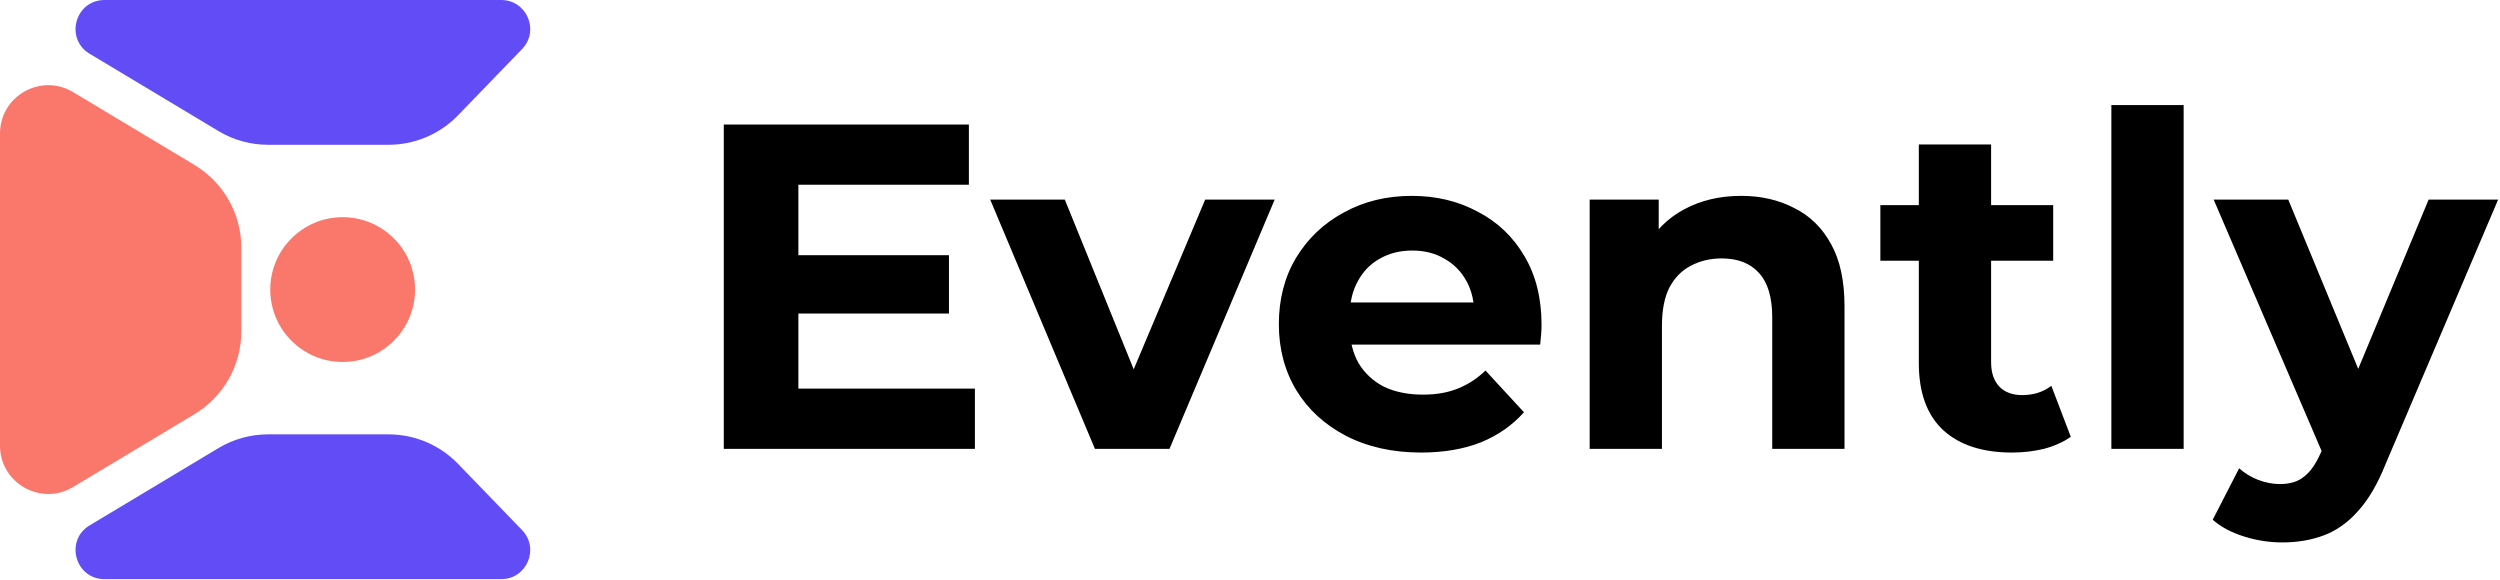
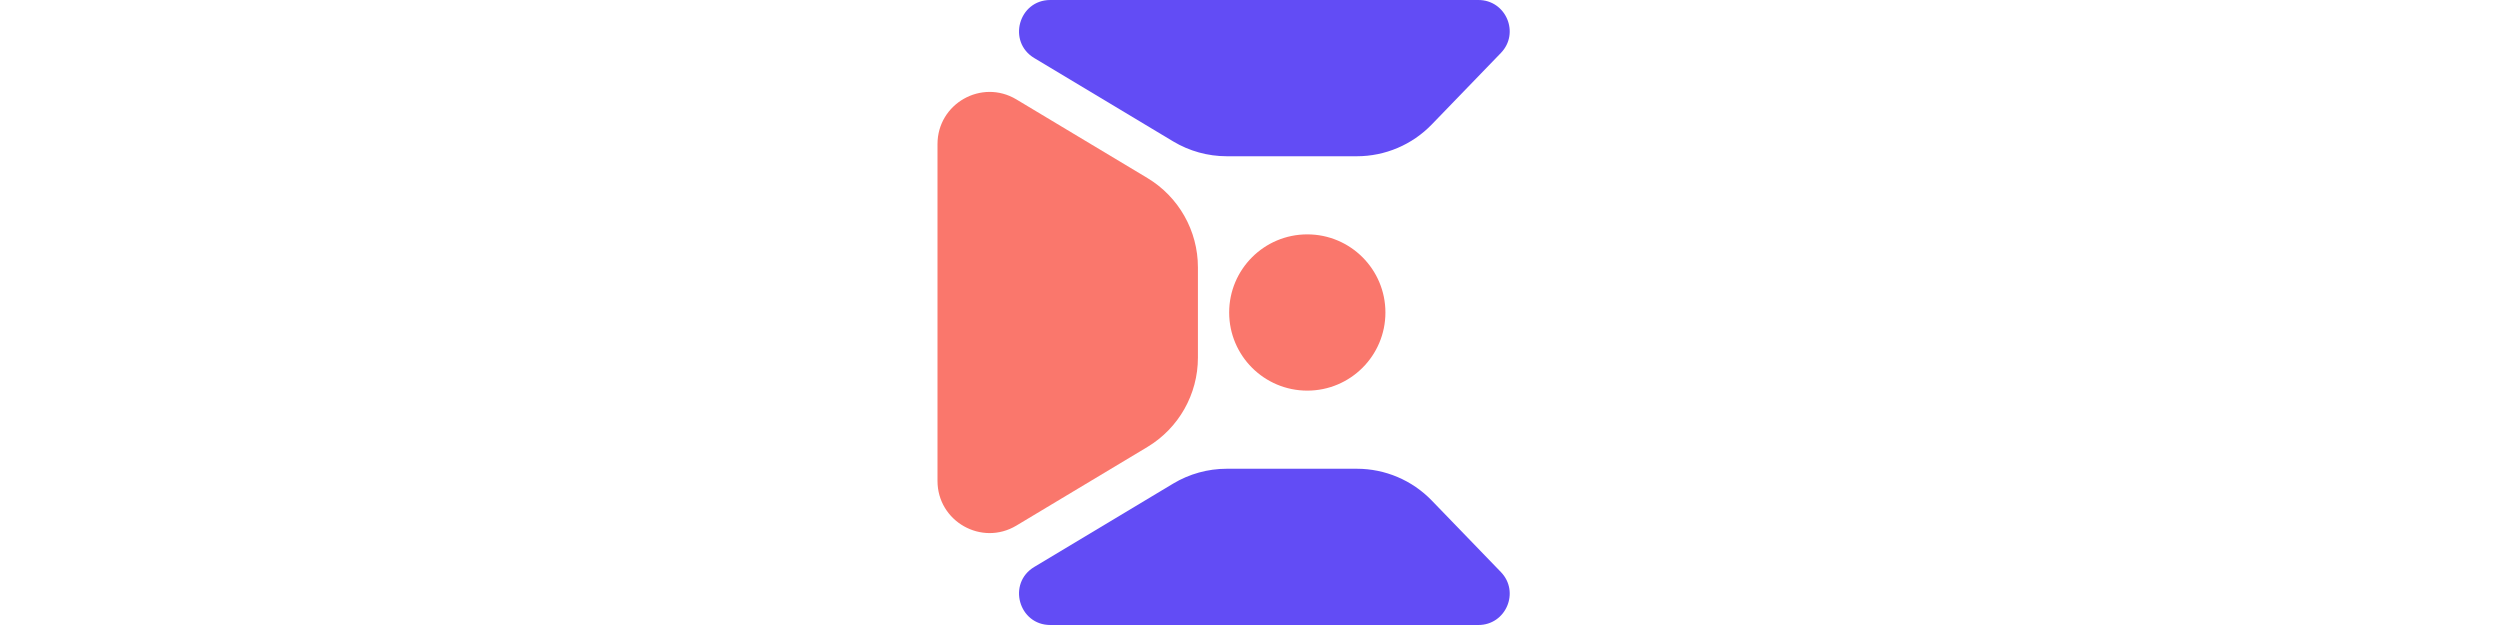
- <svg xmlns="http://www.w3.org/2000/svg" width="518" height="120" viewBox="0 0 518 120" fill="none">
+ <svg xmlns="http://www.w3.org/2000/svg" width="240" height="60" viewBox="0 0 120 120" fill="none">
  <path d="M-3.08811e-06 27.662C-1.72904e-06 19.889 8.48 15.088 15.145 19.087L40.29 34.174C46.314 37.788 50 44.299 50 51.324L50 68.676C50 75.701 46.314 82.212 40.29 85.826L15.145 100.913C8.48 104.912 -1.57555e-05 100.111 -1.43965e-05 92.338L-3.08811e-06 27.662Z" fill="#FA776C" />
  <path d="M103.855 -3.00576e-06C109.151 -1.88027e-06 111.85 6.362 108.169 10.17L94.896 23.9C91.128 27.799 85.938 30 80.516 30L55.54 30C51.915 30 48.358 29.015 45.25 27.15L18.575 11.145C13.357 8.014 15.577 -2.17645e-05 21.662 -2.04714e-05L103.855 -3.00576e-06Z" fill="#624CF5" />
  <path d="M103.855 120C109.151 120 111.85 113.638 108.169 109.83L94.896 96.1C91.128 92.201 85.938 90 80.516 90L55.54 90C51.915 90 48.358 90.985 45.25 92.85L18.575 108.855C13.357 111.986 15.577 120 21.662 120L103.855 120Z" fill="#624CF5" />
  <rect x="56" y="45" width="30" height="30" rx="15" fill="#FA776C" />
-   <path d="M164.272 52.872H196.624V64.968H164.272V52.872ZM165.424 80.52H202V93H149.968V25.8H200.752V38.28H165.424V80.52ZM226.866 93L205.169 41.352H220.626L238.674 85.8H230.994L249.714 41.352H264.114L242.322 93H226.866ZM294.45 93.768C288.562 93.768 283.378 92.616 278.898 90.312C274.482 88.008 271.058 84.872 268.626 80.904C266.194 76.872 264.978 72.296 264.978 67.176C264.978 61.992 266.162 57.416 268.53 53.448C270.962 49.416 274.258 46.28 278.418 44.04C282.578 41.736 287.282 40.584 292.53 40.584C297.586 40.584 302.13 41.672 306.162 43.848C310.258 45.96 313.49 49.032 315.858 53.064C318.226 57.032 319.41 61.8 319.41 67.368C319.41 67.944 319.378 68.616 319.314 69.384C319.25 70.088 319.186 70.76 319.122 71.4H277.17V62.664H311.25L305.49 65.256C305.49 62.568 304.946 60.232 303.858 58.248C302.77 56.264 301.266 54.728 299.346 53.64C297.426 52.488 295.186 51.912 292.626 51.912C290.066 51.912 287.794 52.488 285.81 53.64C283.89 54.728 282.386 56.296 281.298 58.344C280.21 60.328 279.666 62.696 279.666 65.448V67.752C279.666 70.568 280.274 73.064 281.49 75.24C282.77 77.352 284.53 78.984 286.77 80.136C289.074 81.224 291.762 81.768 294.834 81.768C297.586 81.768 299.986 81.352 302.034 80.52C304.146 79.688 306.066 78.44 307.794 76.776L315.762 85.416C313.394 88.104 310.418 90.184 306.834 91.656C303.25 93.064 299.122 93.768 294.45 93.768ZM360.773 40.584C364.869 40.584 368.517 41.416 371.717 43.08C374.981 44.68 377.541 47.176 379.397 50.568C381.253 53.896 382.181 58.184 382.181 63.432V93H367.205V65.736C367.205 61.576 366.277 58.504 364.421 56.52C362.629 54.536 360.069 53.544 356.741 53.544C354.373 53.544 352.229 54.056 350.309 55.08C348.453 56.04 346.981 57.544 345.893 59.592C344.869 61.64 344.357 64.264 344.357 67.464V93H329.381V41.352H343.685V55.656L340.997 51.336C342.853 47.88 345.509 45.224 348.965 43.368C352.421 41.512 356.357 40.584 360.773 40.584ZM416.876 93.768C410.796 93.768 406.06 92.232 402.668 89.16C399.276 86.024 397.58 81.384 397.58 75.24V29.928H412.556V75.048C412.556 77.224 413.132 78.92 414.284 80.136C415.436 81.288 417.004 81.864 418.988 81.864C421.356 81.864 423.372 81.224 425.036 79.944L429.068 90.504C427.532 91.592 425.676 92.424 423.5 93C421.388 93.512 419.18 93.768 416.876 93.768ZM389.612 54.024V42.504H425.42V54.024H389.612ZM437.475 93V21.768H452.451V93H437.475ZM472.878 112.392C470.19 112.392 467.534 111.976 464.91 111.144C462.286 110.312 460.142 109.16 458.477 107.688L463.95 97.032C465.102 98.056 466.414 98.856 467.886 99.432C469.422 100.008 470.926 100.296 472.398 100.296C474.51 100.296 476.174 99.784 477.39 98.76C478.67 97.8 479.822 96.168 480.846 93.864L483.534 87.528L484.686 85.896L503.214 41.352H517.614L494.286 96.168C492.622 100.328 490.702 103.592 488.526 105.96C486.414 108.328 484.046 109.992 481.422 110.952C478.862 111.912 476.014 112.392 472.878 112.392ZM481.71 95.016L458.669 41.352H474.126L491.982 84.552L481.71 95.016Z" fill="black" />
</svg>
